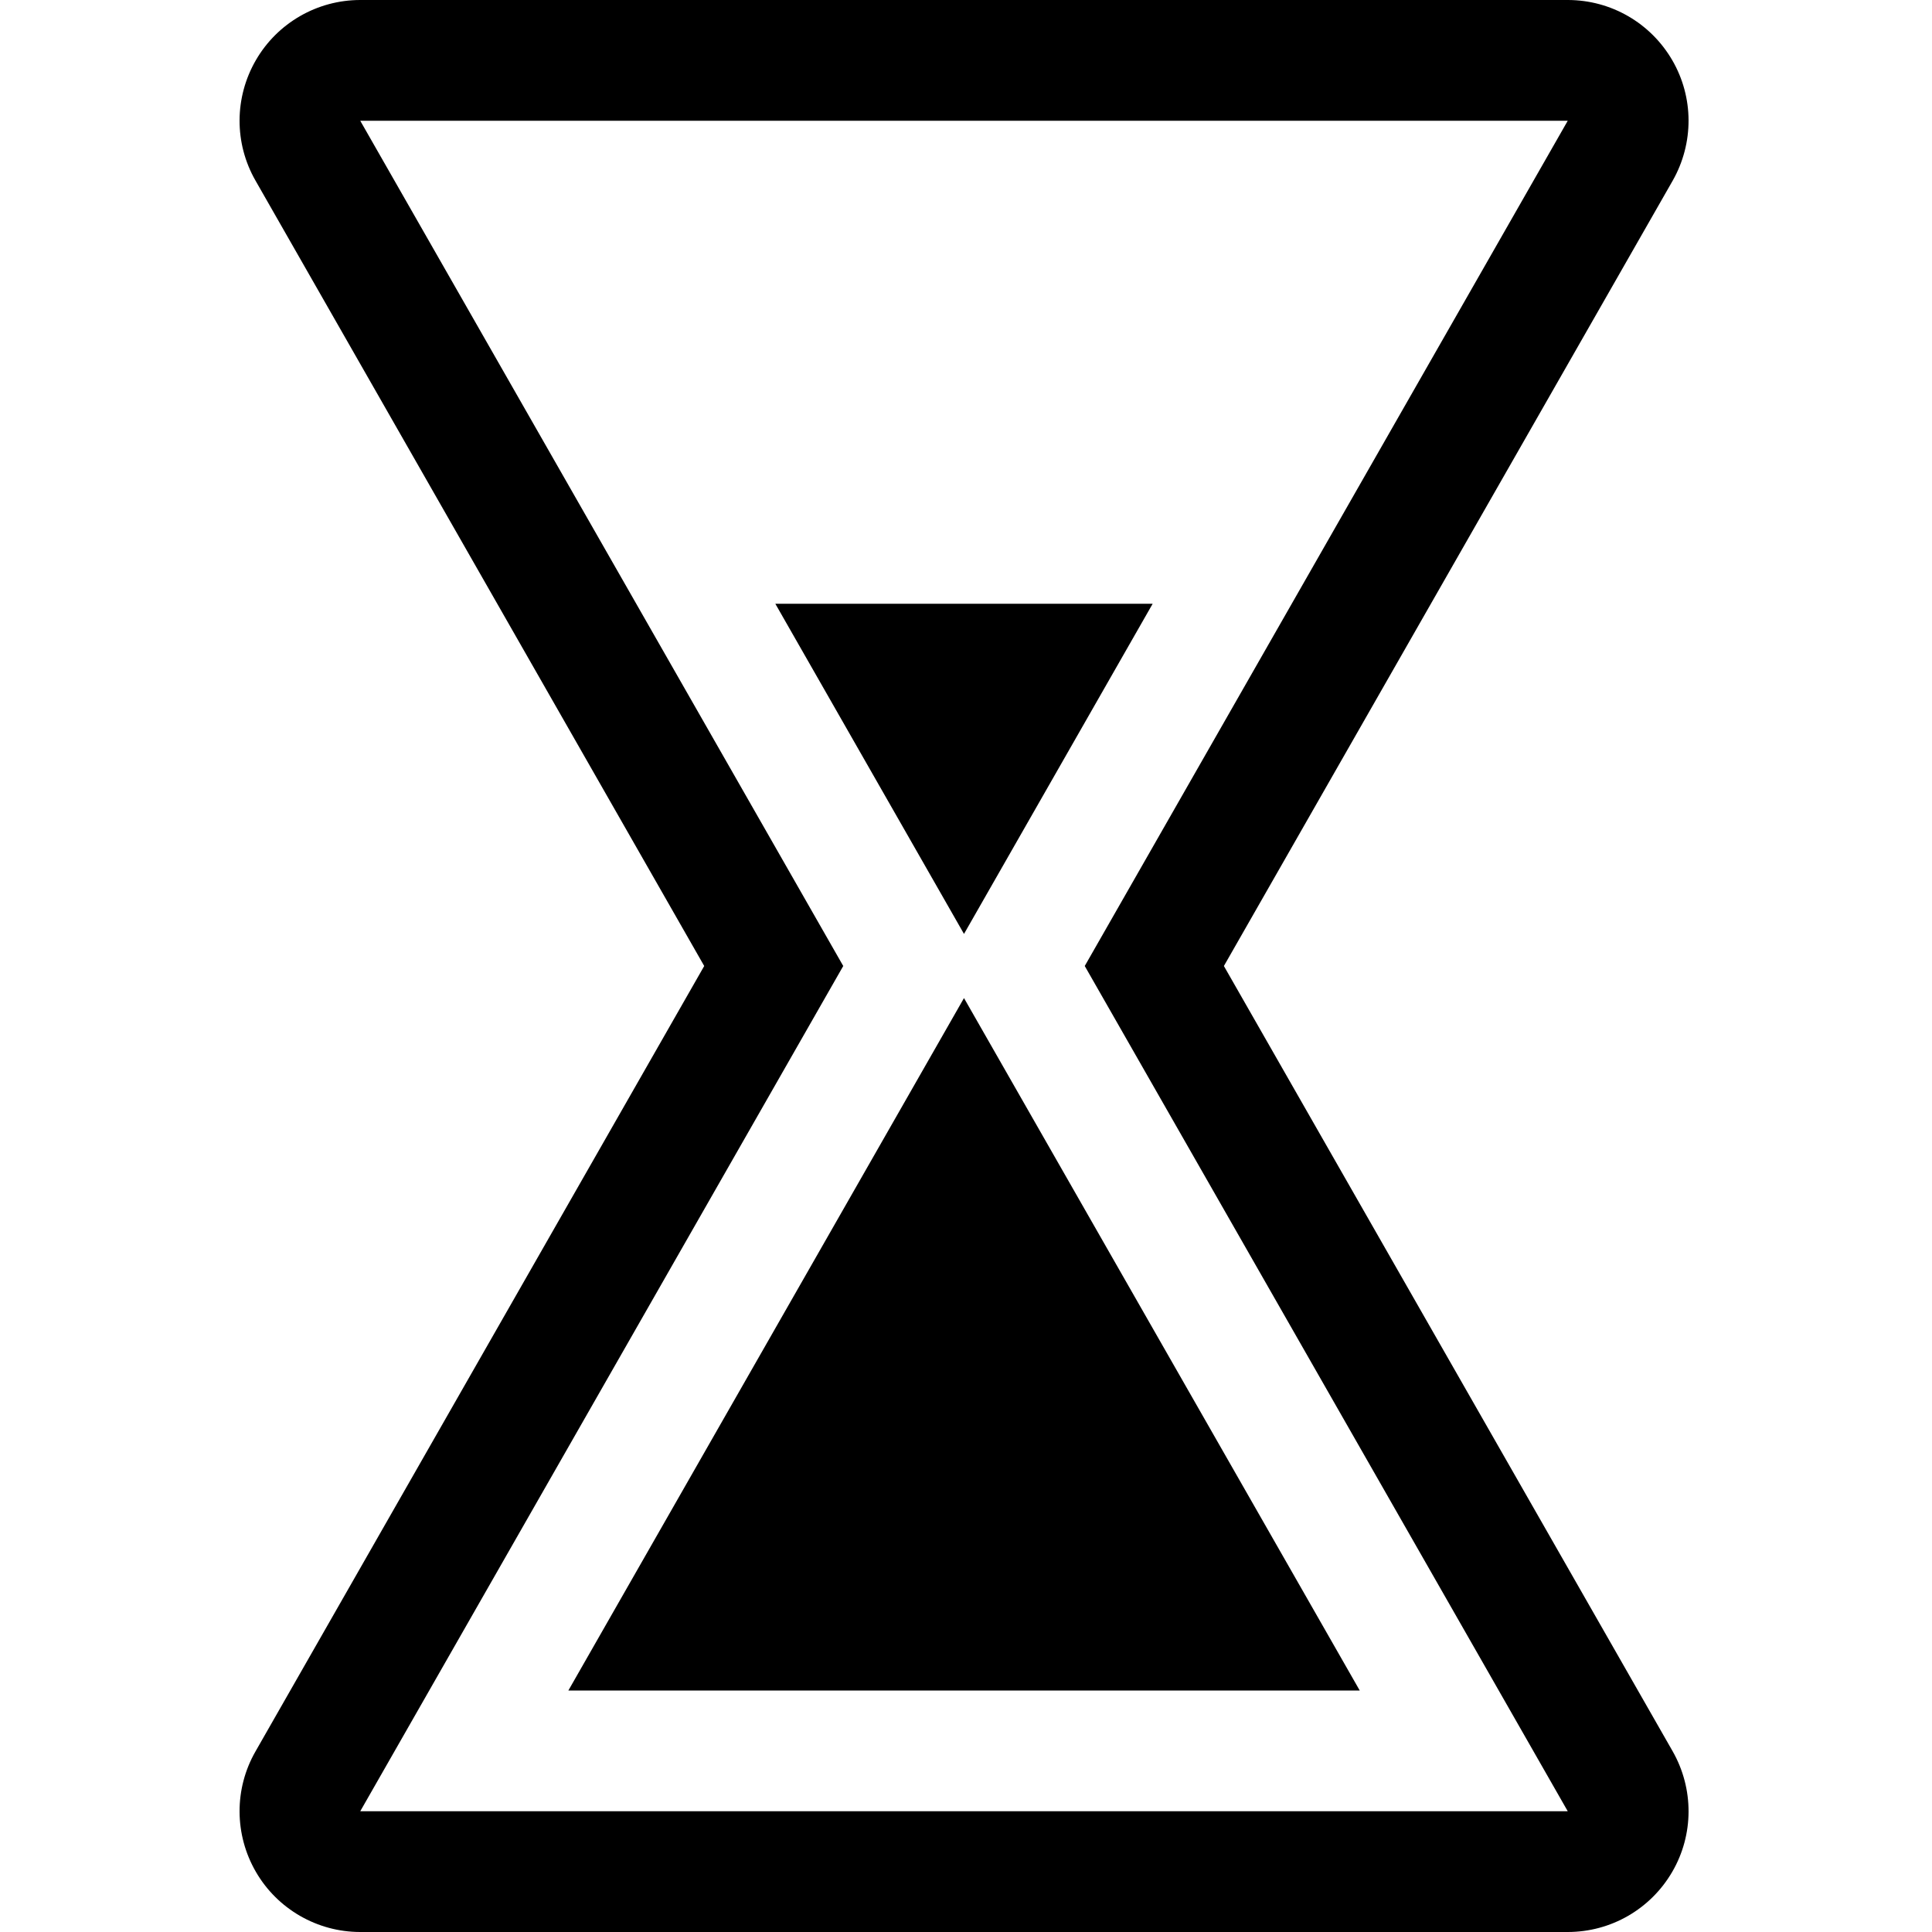
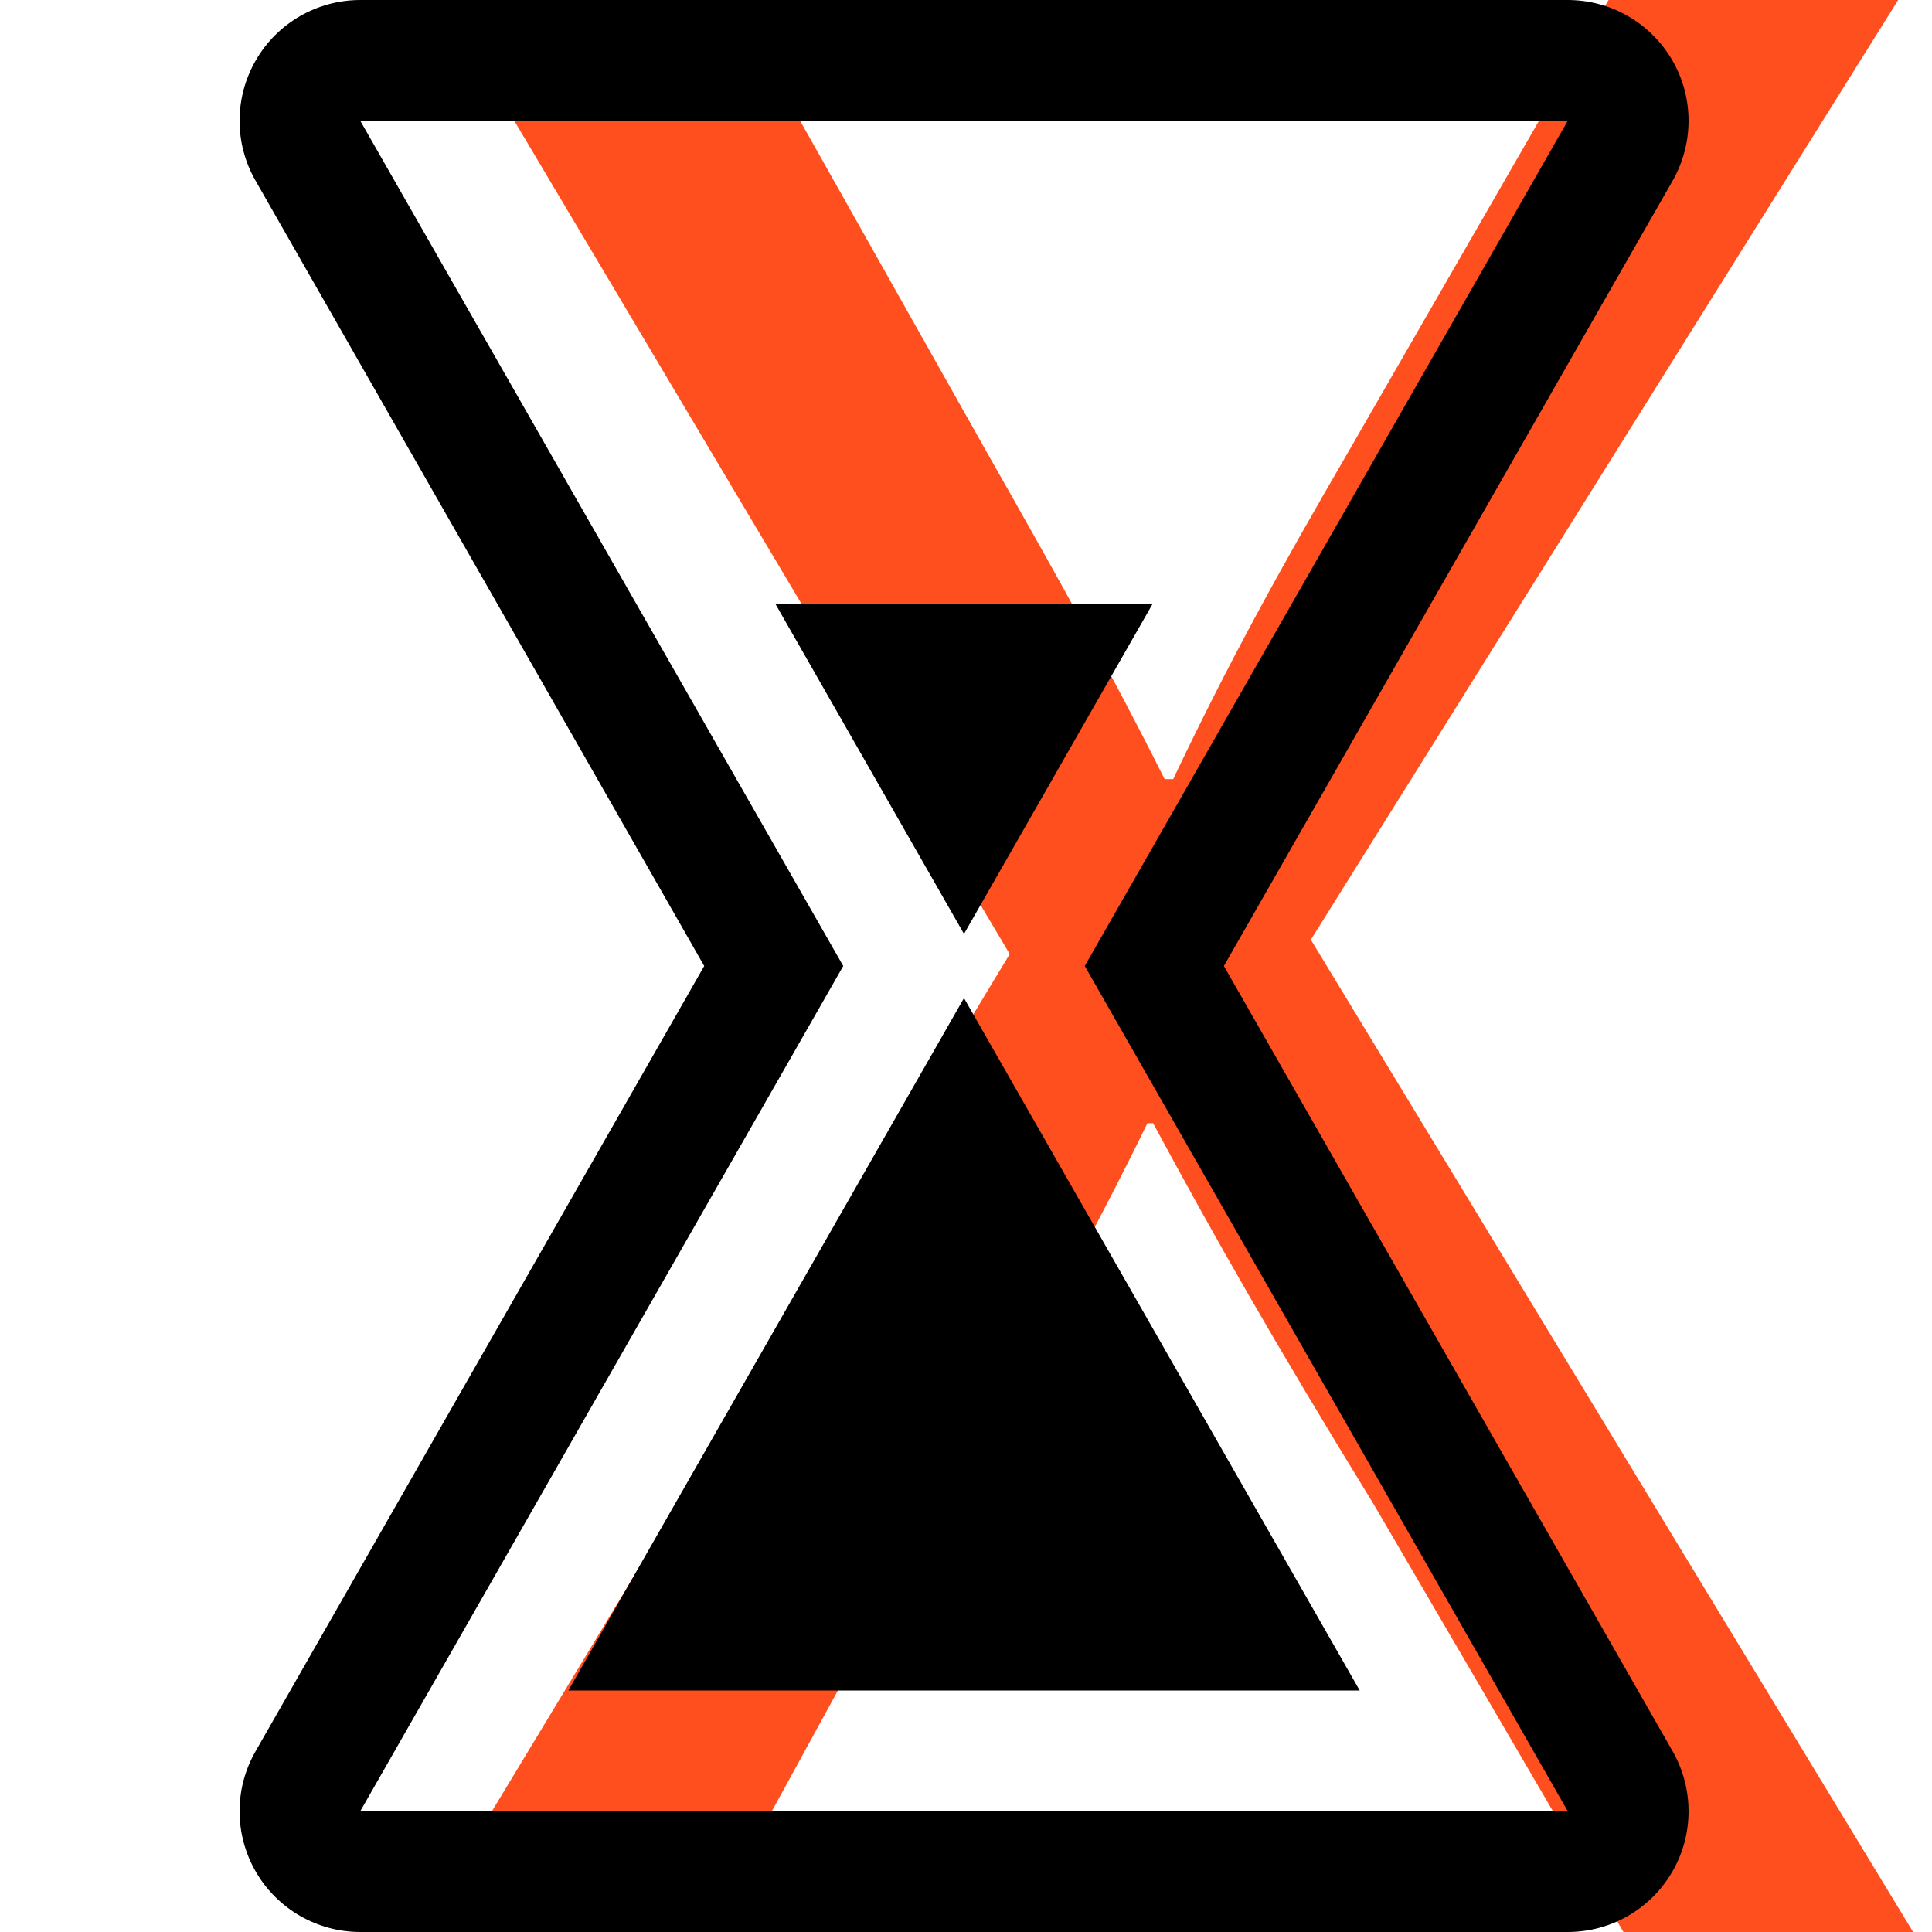
<svg xmlns="http://www.w3.org/2000/svg" version="1.1" id="Layer_1" x="0px" y="0px" width="512px" height="512px" viewBox="0 0 512 512" enable-background="new 0 0 512 512" xml:space="preserve">
-   <path d="M324.344,256L443.281,47.875c5.625-9.906,5.625-22.063-0.125-31.938S426.906,0,415.469,0h-320  C84.094,0,73.531,6.063,67.813,15.938s-5.781,22.031-0.094,31.938L186.625,256L67.719,464.125  c-5.688,9.906-5.625,22.063,0.094,31.938S84.094,512,95.469,512h320c11.438,0,21.938-6.063,27.688-15.938s5.75-22.031,0.125-31.938  L324.344,256z M95.469,480l128-224l-128-224h320l-128,224l128,224H95.469z M255.469,264.5L360.344,448H150.625L255.469,264.5z   M255.469,247.5l-50-87.5h100L255.469,247.5z" />
+   <g>
+     <path fill="#FF4F1F" d="M430.233,512l-66.121-113.242c-26.602-43.321-42.562-71.441-58.521-101.083h-1.521   c-14.439,29.642-29.642,57.002-55.481,101.843L187.028,512h-76.001l156.562-259.165L117.107-0.251h76.761l67.642,120.083   c19.001,33.44,33.44,59.281,47.121,86.642h2.279c14.441-30.4,27.361-53.961,46.361-86.642L426.433-0.251h76.763L347.391,249.035   L506.995,512H430.233z" />
+   </g>
+   <path d="M324.344,256L443.281,47.875c5.625-9.906,5.625-22.063-0.125-31.938S426.906,0,415.469,0h-320  C84.094,0,73.531,6.063,67.813,15.938c-5.718,9.875-5.781,22.031-0.094,31.938L186.625,256L67.719,464.125  c-5.688,9.906-5.625,22.062,0.094,31.938S84.094,512,95.469,512h320c11.438,0,21.938-6.062,27.688-15.938s5.75-22.031,0.125-31.938  L324.344,256z M95.469,480l128-224l-128-224h320l-128,224l128,224H95.469z M255.469,264.5L360.344,448H150.625L255.469,264.5z   M255.469,247.5l-50-87.5h100L255.469,247.5z" />
</svg>
